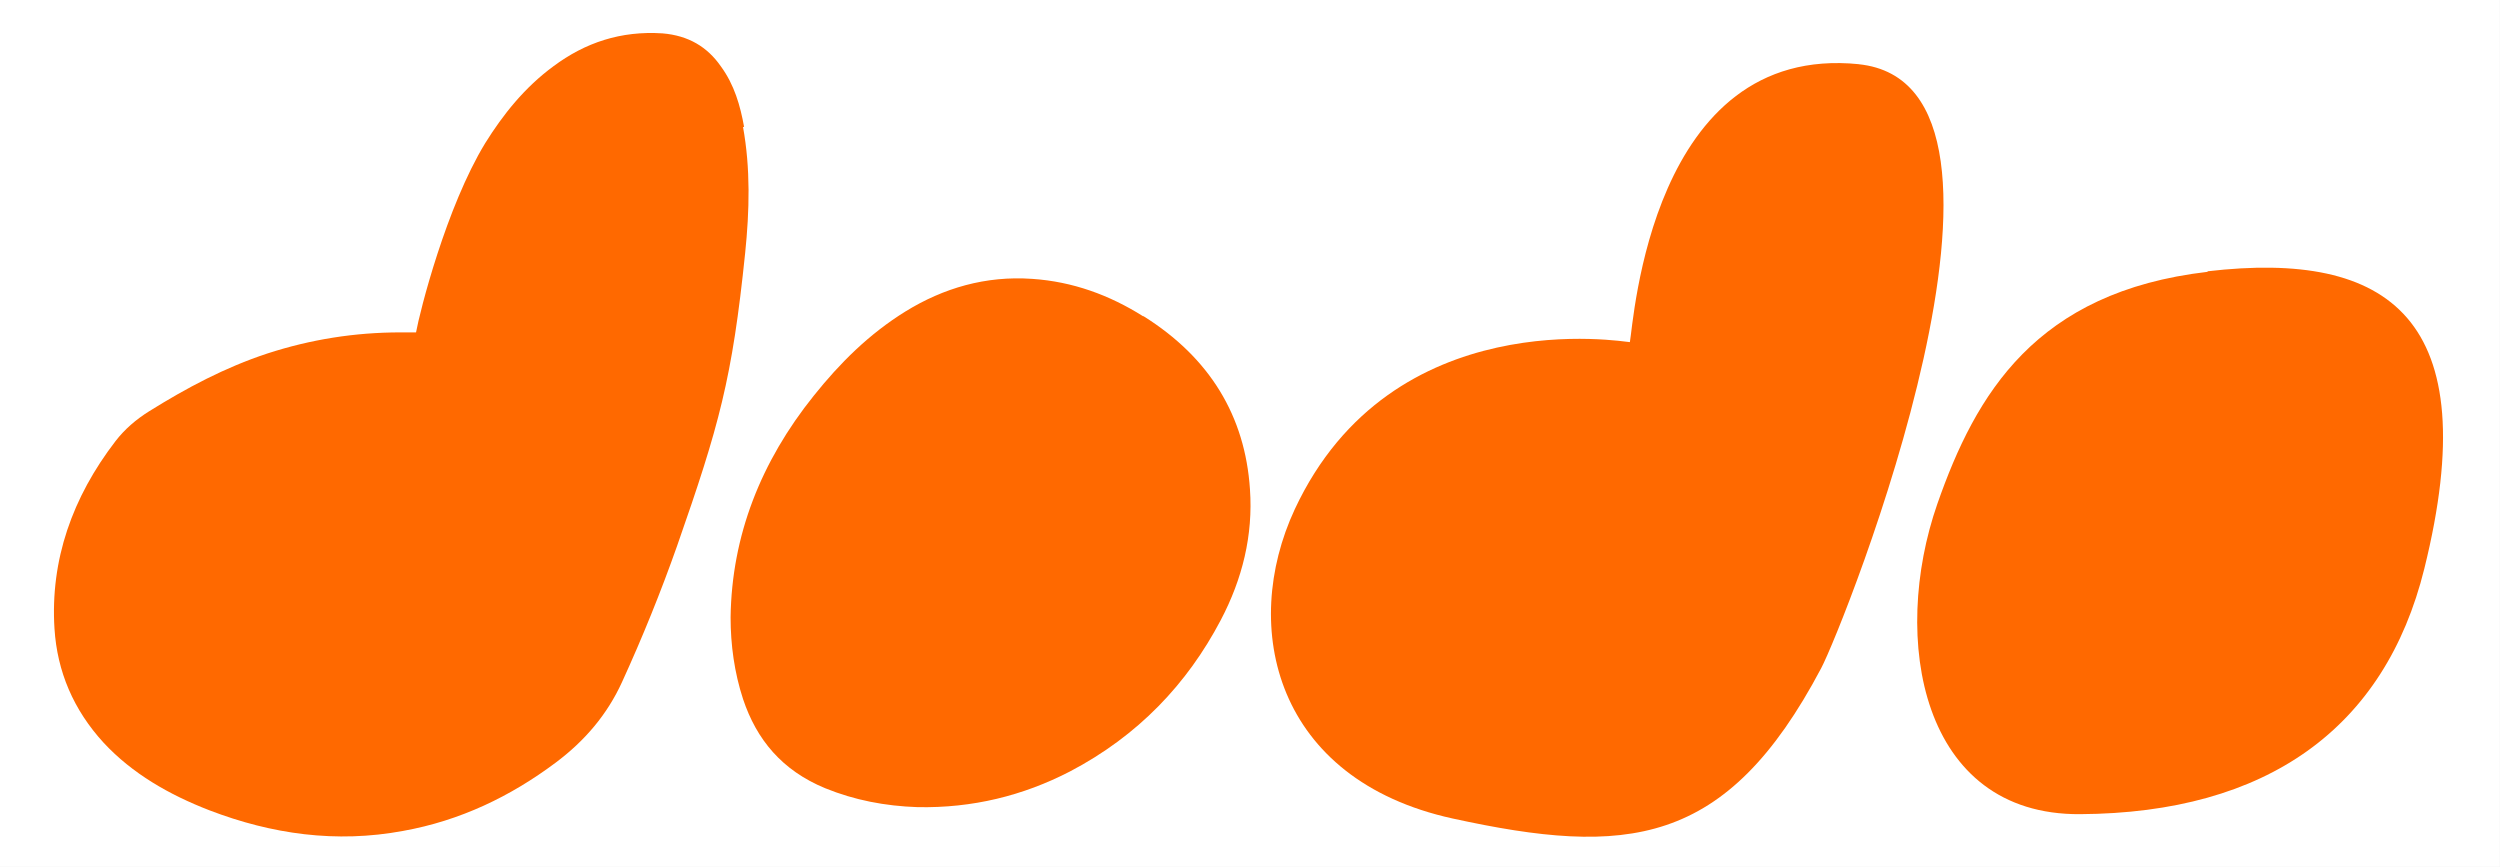
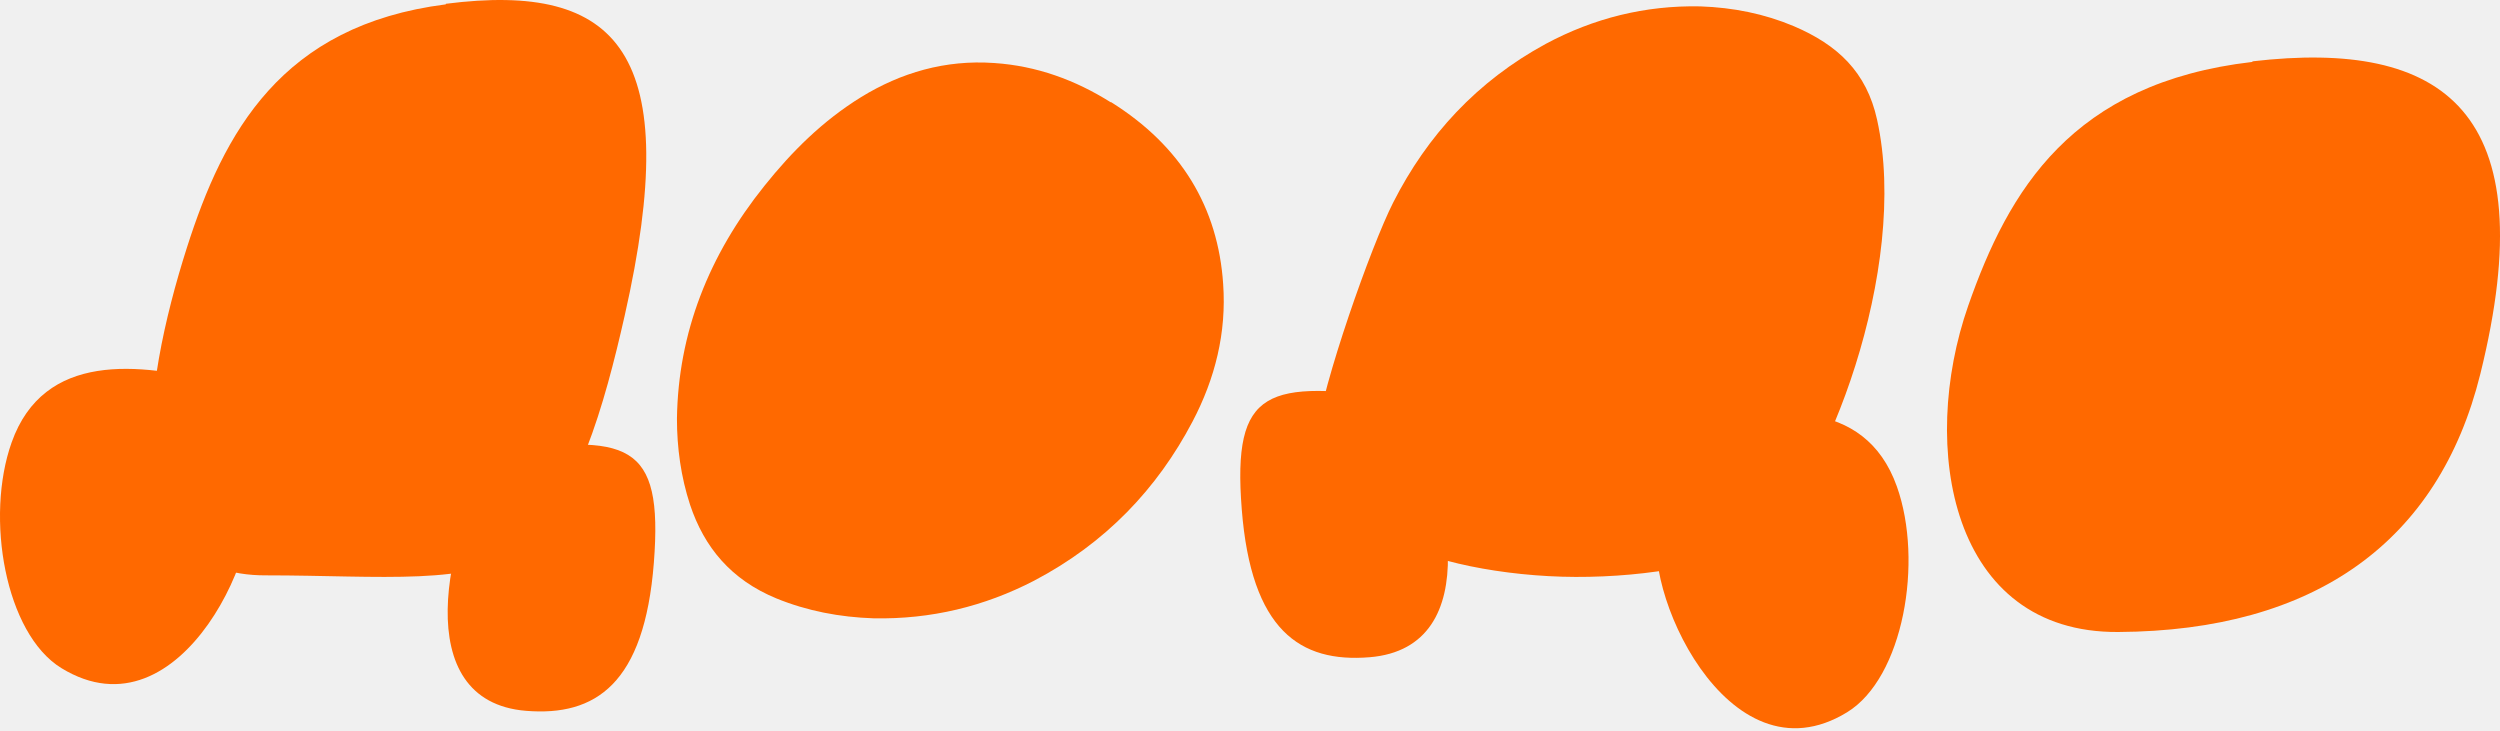
- <svg xmlns="http://www.w3.org/2000/svg" width="424" height="147" viewBox="0 0 424 147" fill="none">
-   <g clip-path="url(#clip0_13_167)">
-     <path d="M423.953 0H0V147H423.953V0Z" fill="white" />
-     <mask id="mask0_13_167" style="mask-type:alpha" maskUnits="userSpaceOnUse" x="0" y="0" width="424" height="147">
-       <path d="M423.953 0H0V147H423.953V0Z" fill="white" />
-     </mask>
-     <g mask="url(#mask0_13_167)">
-       <path d="M193.845 53.623C188.162 50.046 181.929 47.754 175.055 47.295C167.172 46.745 160.022 48.854 153.606 52.798C147.374 56.649 142.424 61.602 138.024 67.104C129.042 78.292 124.092 90.856 123.909 104.703C123.909 109.38 124.551 114.057 126.017 118.55C128.309 125.428 132.616 130.655 139.95 133.681C144.899 135.699 150.123 136.708 155.623 136.891C164.881 137.075 173.496 134.966 181.47 130.838C193.02 124.786 201.361 115.982 207.044 105.161C210.71 98.192 212.543 90.763 211.993 82.968C211.168 70.588 205.21 60.684 193.936 53.623H193.845Z" fill="#FF6900" />
-       <path d="M126.198 21.524C125.556 17.947 124.548 14.371 122.257 11.253C119.965 7.951 116.757 6.026 112.357 5.659C105.3 5.2 99.25 7.218 93.842 11.253C88.984 14.829 85.318 19.415 82.293 24.275C75.694 35.096 71.202 52.795 70.561 56.372C69.644 56.372 68.728 56.372 67.903 56.372C60.203 56.372 52.688 57.564 45.355 59.948C38.114 62.333 31.606 65.817 25.282 69.76C23.082 71.136 21.157 72.787 19.599 74.804C12.266 84.342 8.508 94.979 9.241 106.626C9.699 113.871 12.449 120.382 17.582 125.976C22.44 131.203 28.673 134.78 35.547 137.439C46.088 141.474 56.995 143.033 68.361 140.924C78.077 139.182 86.601 135.055 94.209 129.369C99.25 125.609 103.008 121.115 105.483 115.705C108.966 108.093 112.082 100.39 114.832 92.595C121.982 72.145 124.181 64.258 126.381 42.891C127.114 35.738 127.298 28.585 126.015 21.524H126.198Z" fill="#FF6900" />
-       <path d="M374.409 46.101C345.261 49.494 335.087 66.827 328.579 85.443C320.605 108.277 325.738 138.265 352.777 138.082C384.491 137.898 404.473 123.501 411.164 96.448C421.705 53.897 405.114 42.433 374.409 46.01V46.101Z" fill="#FF6900" />
-       <path d="M315.289 10.888C280.001 7.311 277.067 54.723 276.426 58.024C275.601 58.024 236.096 51.054 219.597 86.361C210.248 106.445 216.297 132.214 246.362 138.817C275.784 145.236 292.741 143.86 308.873 113.323C312.539 106.445 349.386 14.373 315.197 10.888H315.289Z" fill="#FF6900" />
-     </g>
-   </g>
-   <defs>
-     <clipPath id="clip0_13_167">
-       <rect width="424" height="147" fill="white" />
-     </clipPath>
-   </defs>
+ <svg xmlns="http://www.w3.org/2000/svg" width="879" height="257" viewBox="0 0 879 257" fill="none">
+   <path d="M390.497 35.942C378.107 28.148 364.517 23.152 349.529 22.153C332.342 20.954 316.754 25.55 302.765 34.144C289.176 42.537 278.384 53.329 268.792 65.319C249.207 89.7 238.415 117.079 238.016 147.256C238.016 157.448 239.415 167.64 242.612 177.432C247.608 192.42 257.001 203.812 272.988 210.406C283.78 214.803 295.171 217.001 307.162 217.401C327.346 217.801 346.131 213.204 363.518 204.211C388.698 191.022 406.884 171.836 419.275 148.255C427.268 133.067 431.265 116.879 430.066 99.892C428.268 72.913 415.278 51.33 390.697 35.942H390.497Z" fill="#FF6900" />
+   <path d="M156.744 1.532C98.856 8.906 78.65 46.574 65.725 87.033C49.888 136.659 40.064 202.695 93.765 202.297C133.465 202.297 166.885 206.263 183.624 192.9C202.72 177.657 212.564 142.279 219.645 110.949C240.579 18.473 217.727 -6.44 156.744 1.333V1.532Z" fill="#FF6900" />
+   <path d="M87.611 168.783C94.896 189.722 63.948 260.881 21.587 234.908C1.811 222.783 -5.276 181.901 4.09 155.559C15.428 123.676 48.764 127.458 76.944 134.623L87.611 168.783Z" fill="#FF6900" />
+   <path d="M229.898 197.834C233.224 155.159 221.031 152.387 173.921 159.038C156.713 188.412 143.405 246.561 184.976 249.931C209.362 251.908 226.573 240.51 229.898 197.834Z" fill="#FF6900" />
+   <path d="M489.859 189.541C501.791 197.312 528.695 202.762 553.989 202.847C579.869 202.933 606.164 198.11 619.636 189.542C641.449 170.695 671.603 94.773 659.983 42.091C656.281 25.309 646.127 15.79 630.731 9.215C620.339 4.832 609.369 2.64 597.822 2.241C578.385 1.843 560.295 6.426 543.552 15.392C519.304 28.542 501.791 47.67 489.859 71.182C482.161 86.325 464.999 134.749 462.67 153.87C459.576 179.283 483.177 175.691 479.467 184.953L489.859 189.541Z" fill="#FF6900" />
+   <path d="M583.428 184.299C576.143 205.238 607.091 276.397 649.452 250.423C669.228 238.298 676.315 197.416 666.949 171.074C655.612 139.192 622.275 142.973 594.095 150.139L583.428 184.299Z" fill="#FF6900" />
+   <path d="M436.594 178.99C433.269 136.315 445.462 133.544 492.571 140.194C509.779 169.568 523.087 227.717 481.516 231.088C457.13 233.065 439.919 221.666 436.594 178.99Z" fill="#FF6900" />
+   <path d="M791.947 21.767C728.397 29.161 706.214 66.931 692.025 107.5C674.638 157.261 685.83 222.61 744.784 222.211C813.93 221.811 857.496 190.435 872.085 131.481C895.067 38.753 858.895 13.773 791.947 21.567V21.767Z" fill="#FF6900" />
</svg>
